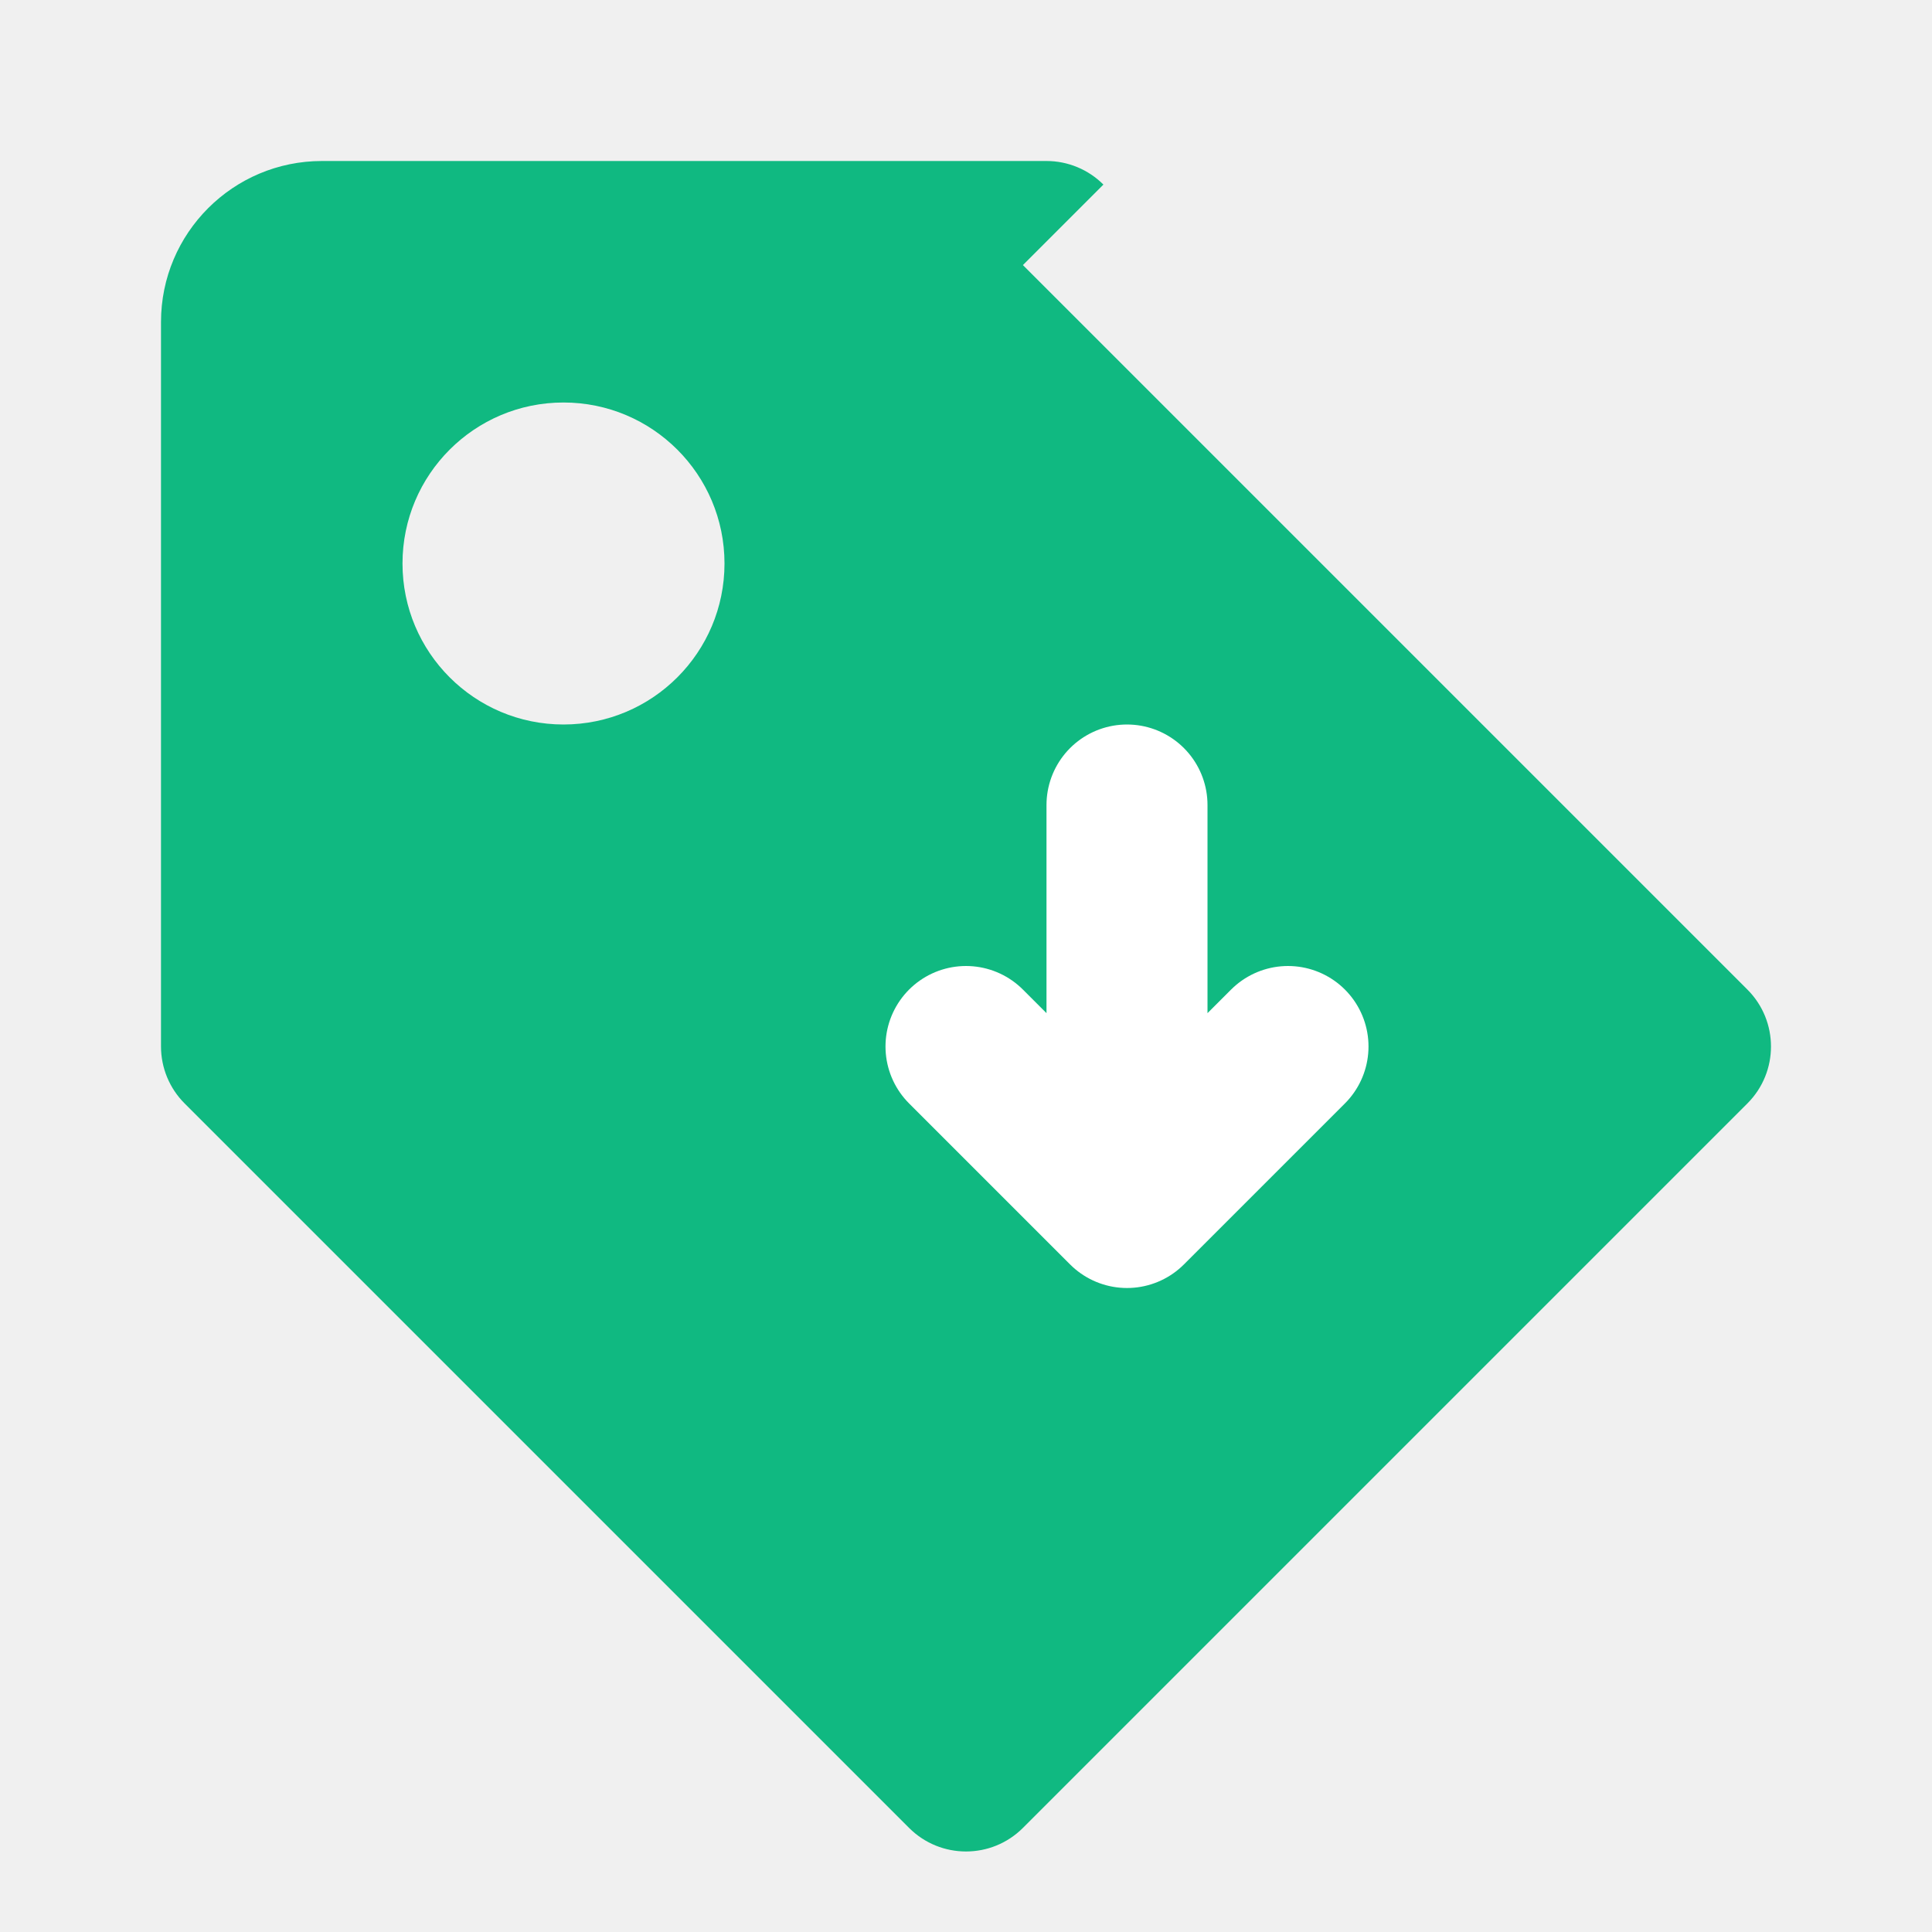
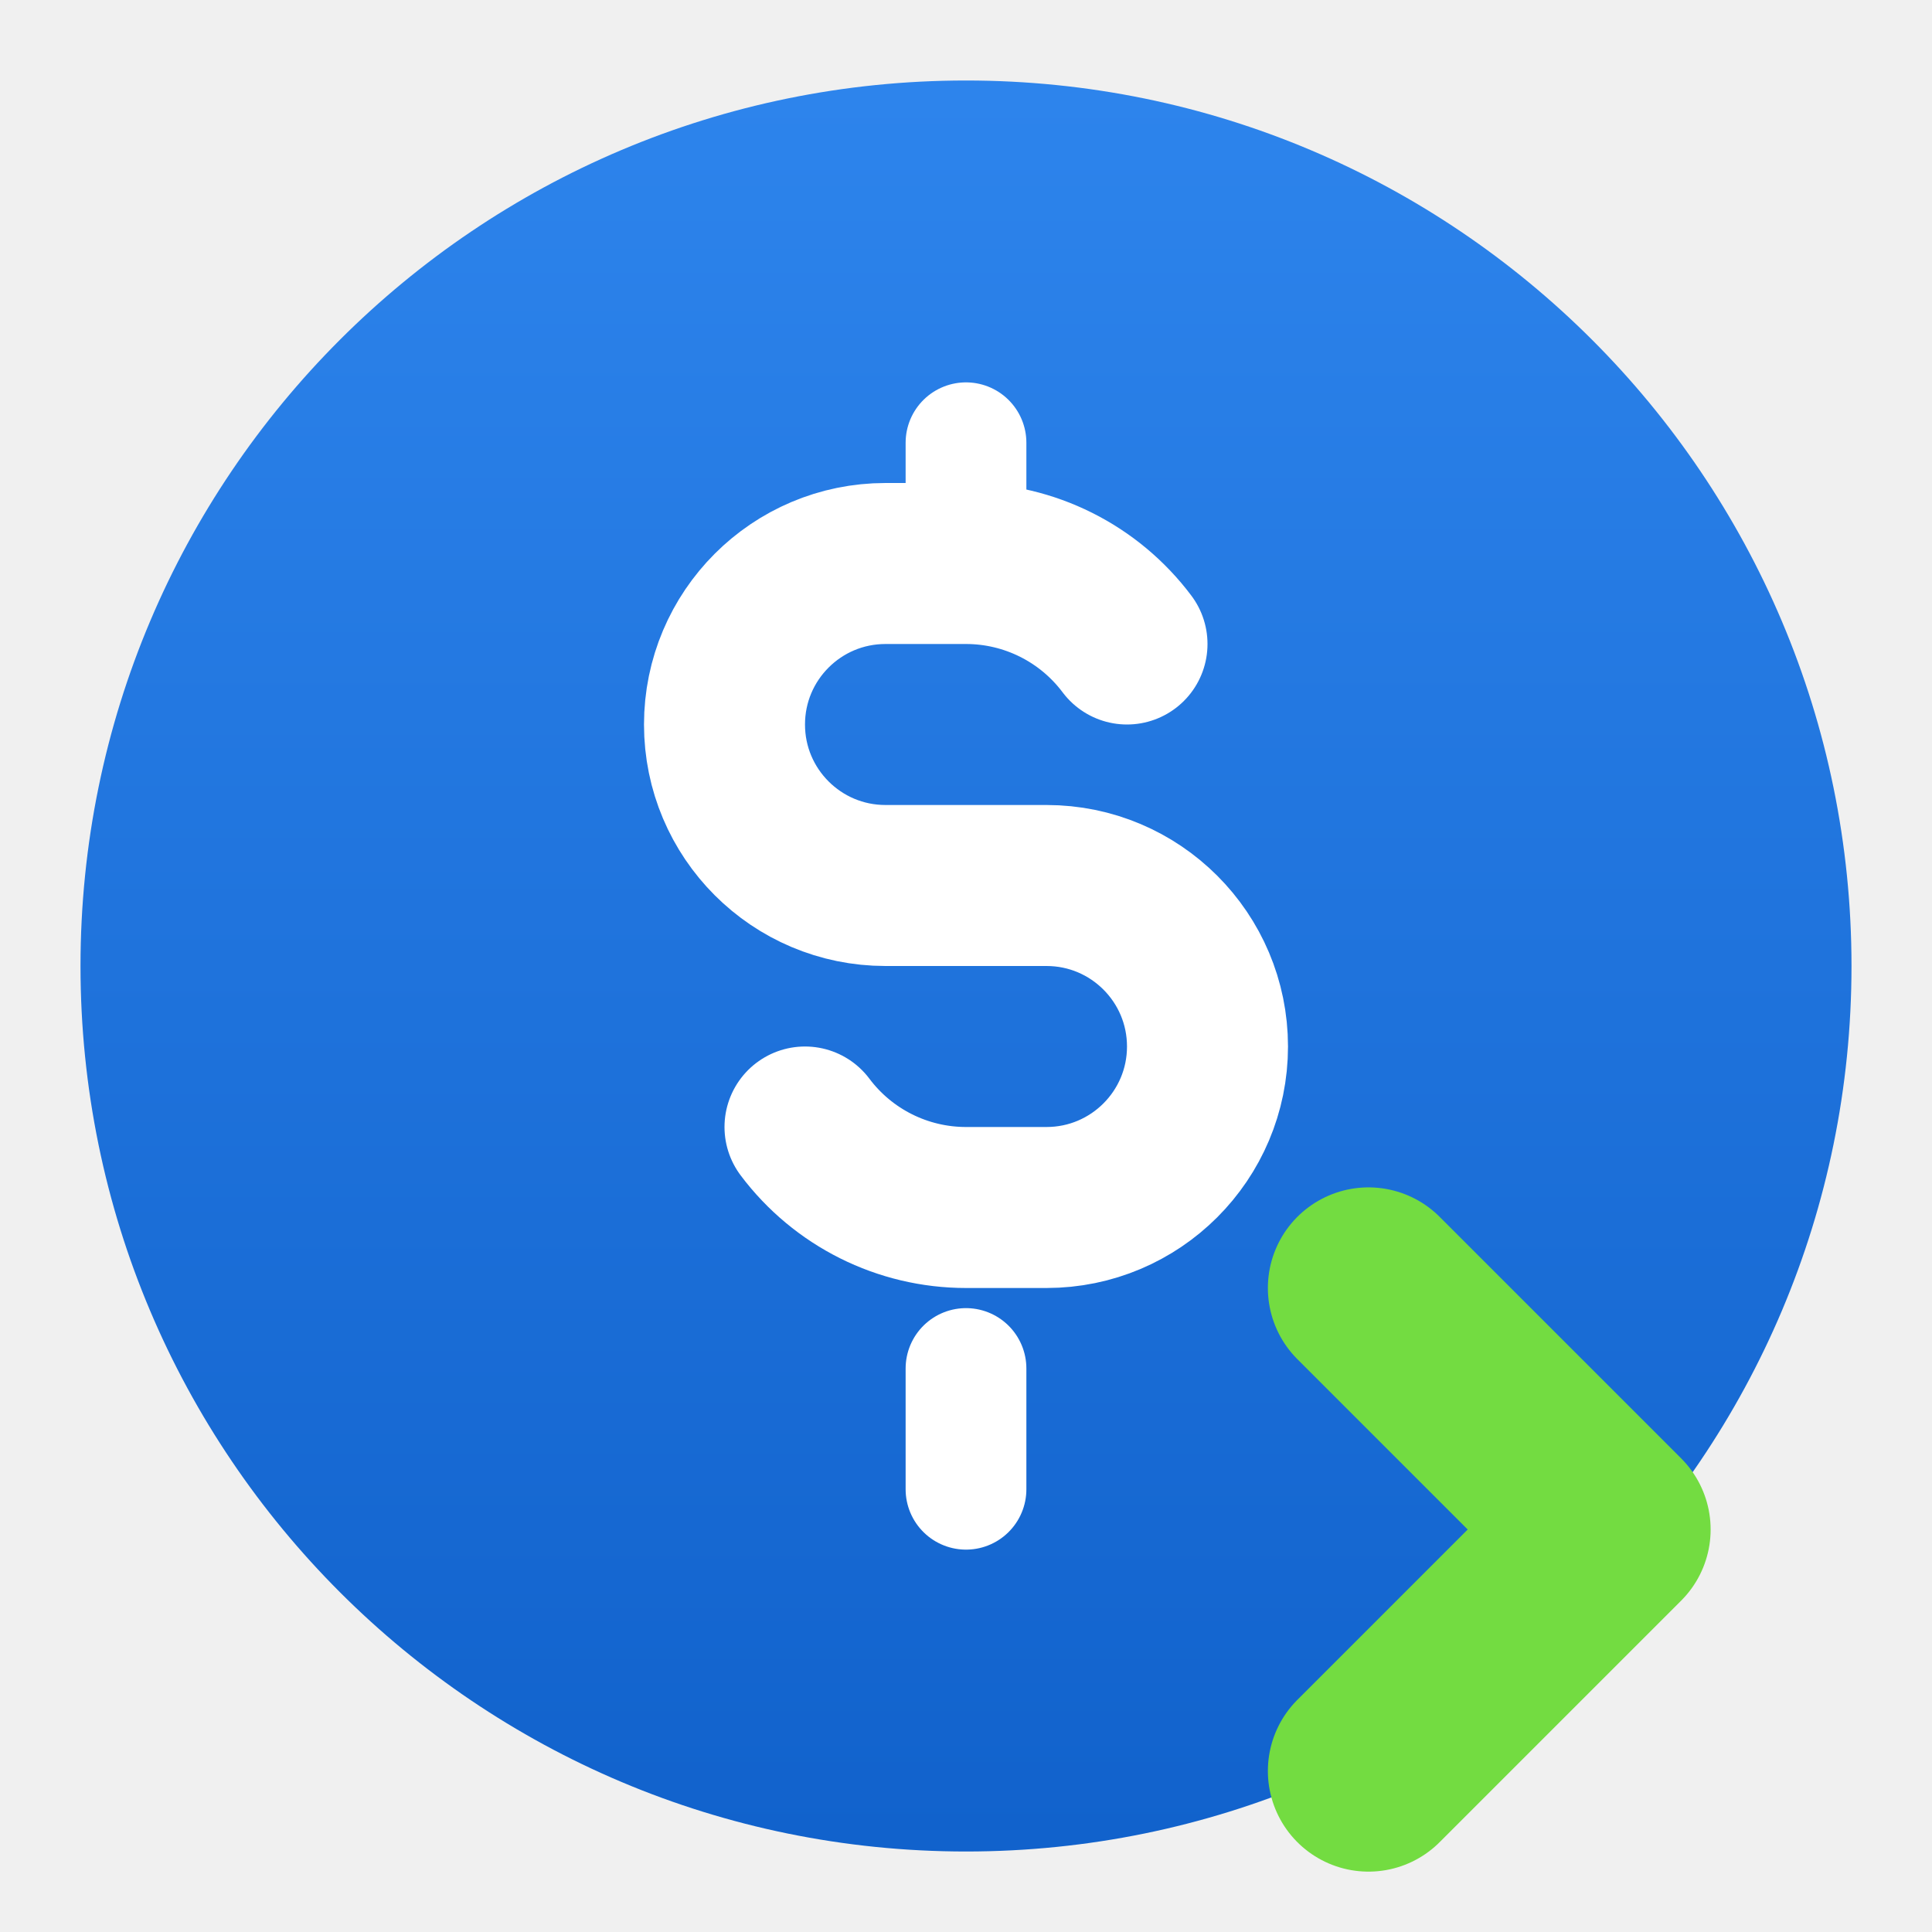
<svg xmlns="http://www.w3.org/2000/svg" viewBox="0 0 24 24" width="24" height="24">
-   <path fill="#10b981" d="M13.707 2.293a1 1 0 0 0-.707-.293H4a2 2 0 0 0-2 2v9a1 1 0 0 0 .293.707l9 9a1 1 0 0 0 1.414 0l9-9a1 1 0 0 0 0-1.414l-9-9ZM7 9a2 2 0 1 1 0-4 2 2 0 0 1 0 4Z" />
-   <path fill="none" stroke="#ffffff" stroke-width="2" stroke-linecap="round" stroke-linejoin="round" d="M14 10v5m0 0l-2-2m2 2l2-2" />
+   <defs>
+     <linearGradient id="bg" x1="0" y1="1" x2="0" y2="0">
+       <stop offset="0" stop-color="#1162cc" />
+       <stop offset="1" stop-color="#2d84ec" />
+     </linearGradient>
+   </defs>
+   <circle cx="12" cy="12" r="11" fill="url(#bg)" />
+   <path fill="none" stroke="#fff" stroke-width="2" stroke-linecap="round" d="M14 8a2.5 2.5 0 0 0-2-1h-1a2 2 0 0 0 0 4h2a2 2 0 0 1 0 4h-1a2.5 2.5 0 0 1-2-1" />
+   <path fill="none" stroke="#fff" stroke-width="1.5" stroke-linecap="round" d="M12 5.5V7m0 10v1.5" />
+   <path fill="none" stroke="#73dc41" stroke-width="2.5" stroke-linecap="round" stroke-linejoin="round" d="M17 16l3 3-3 3" />
</svg>
